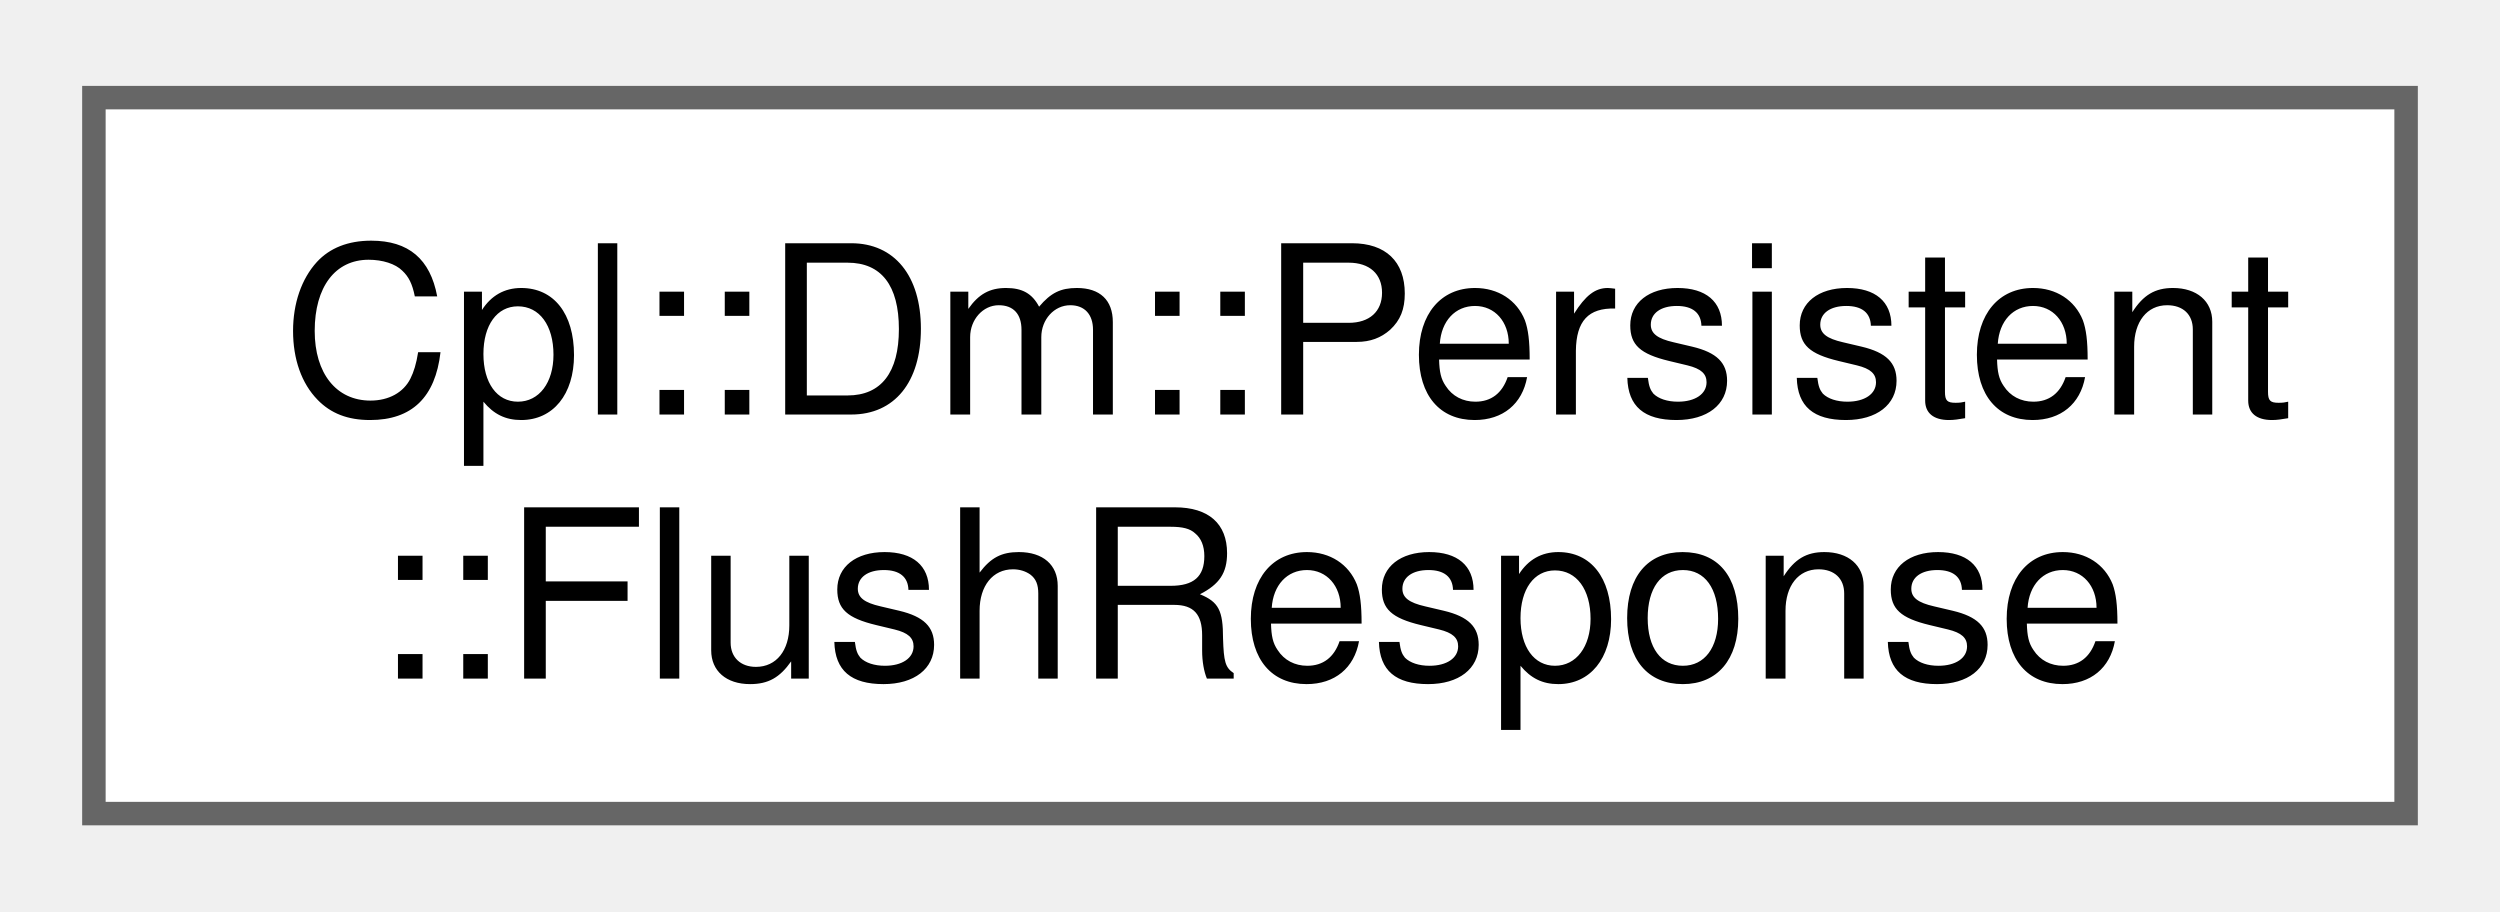
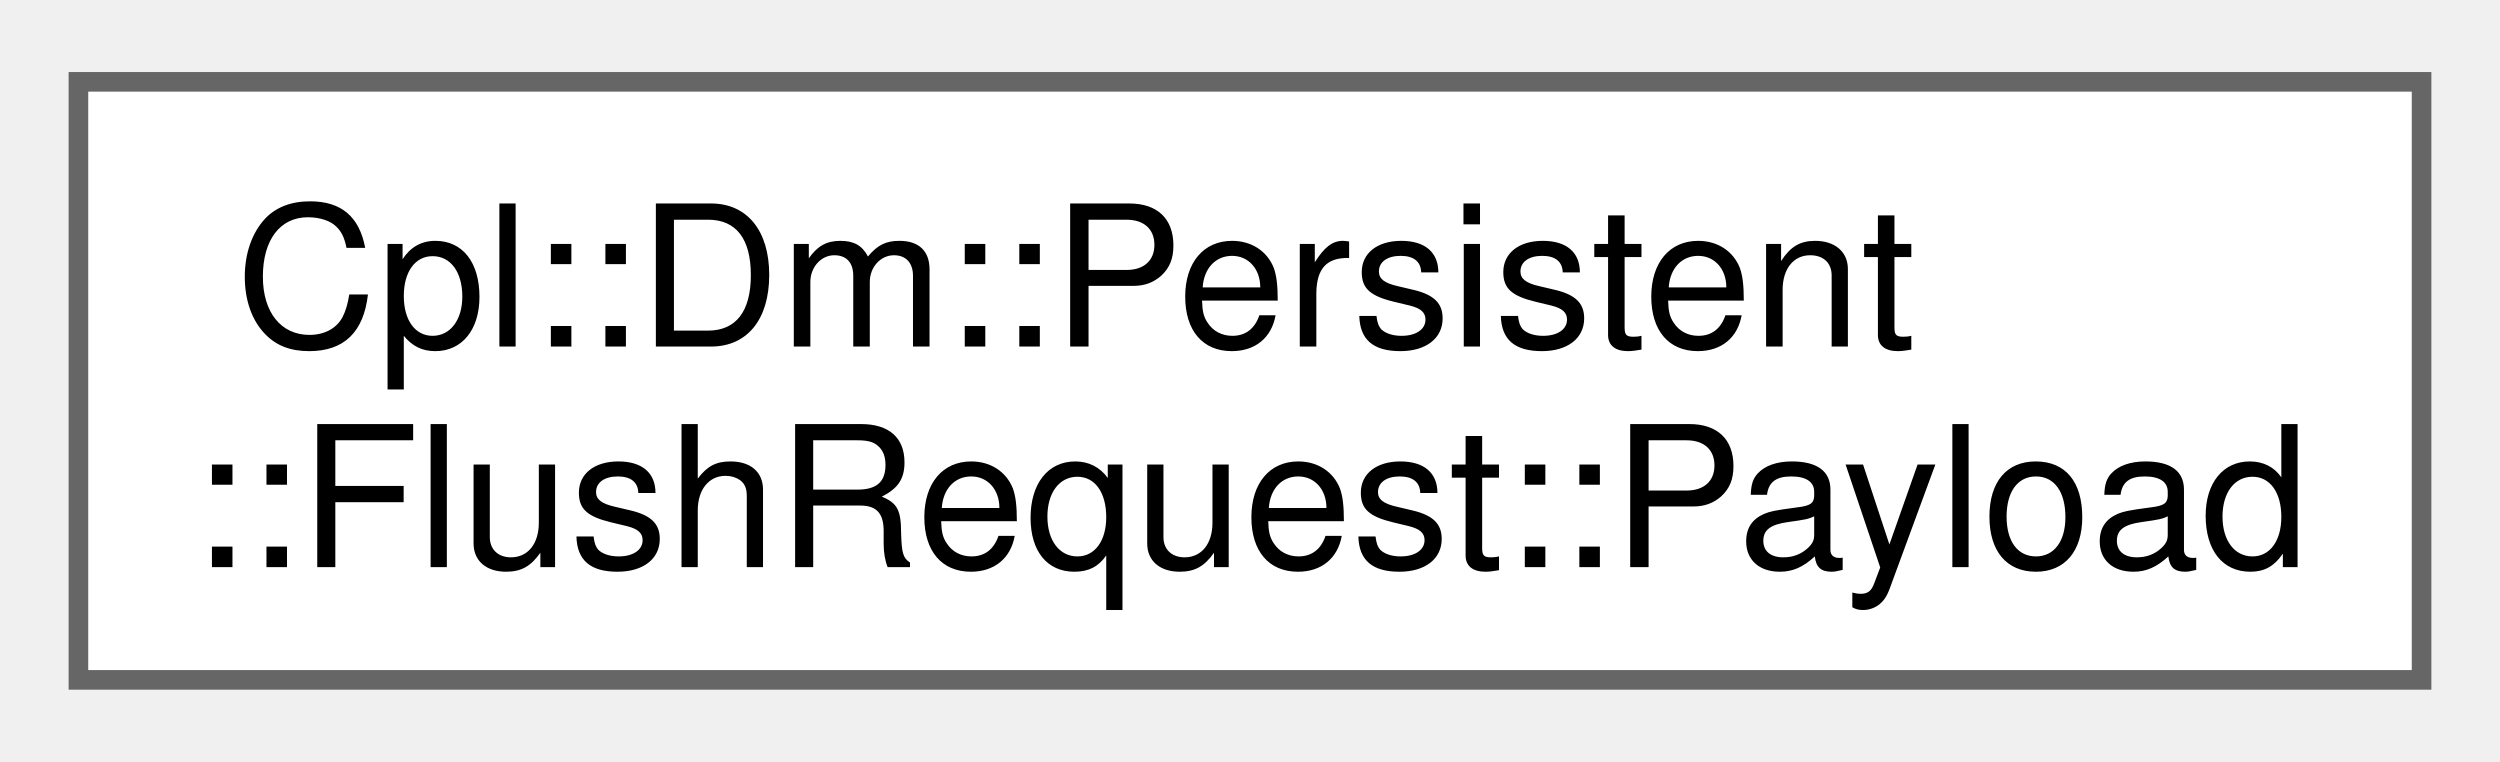
- <svg xmlns="http://www.w3.org/2000/svg" xmlns:xlink="http://www.w3.org/1999/xlink" width="107pt" height="39pt" viewBox="0.00 0.00 106.50 38.50">
+ <svg xmlns="http://www.w3.org/2000/svg" xmlns:xlink="http://www.w3.org/1999/xlink" width="128pt" height="39pt" viewBox="0.00 0.00 127.50 38.50">
  <g id="graph0" class="graph" transform="scale(1 1) rotate(0) translate(4 34.5)">
    <g id="Node000000" class="node">
      <g id="a_Node000000">
-         <a xlink:href="class_cpl_1_1_dm_1_1_persistent_1_1_flush_response.html" target="_top" xlink:title="This abstract class define ITC message type and payload for asynchronous response (to the application...">
-           <polygon fill="white" stroke="#666666" points="98.5,-30.5 0,-30.5 0,0 98.5,0 98.5,-30.5" />
+         <a xlink:href="class_cpl_1_1_dm_1_1_persistent_1_1_flush_request_1_1_payload.html" target="_top" xlink:title="Payload for Message: GetLatest.">
+           <polygon fill="white" stroke="#666666" points="119.5,-30.5 0,-30.5 0,0 119.5,0 119.5,-30.5" />
          <text text-anchor="start" x="8" y="-17" font-family="Helvetica,sans-Serif" font-size="10.00">Cpl::Dm::Persistent</text>
-           <text text-anchor="middle" x="49.25" y="-5.75" font-family="Helvetica,sans-Serif" font-size="10.00">::FlushResponse</text>
+           <text text-anchor="middle" x="59.75" y="-5.75" font-family="Helvetica,sans-Serif" font-size="10.00">::FlushRequest::Payload</text>
        </a>
      </g>
    </g>
  </g>
</svg>
